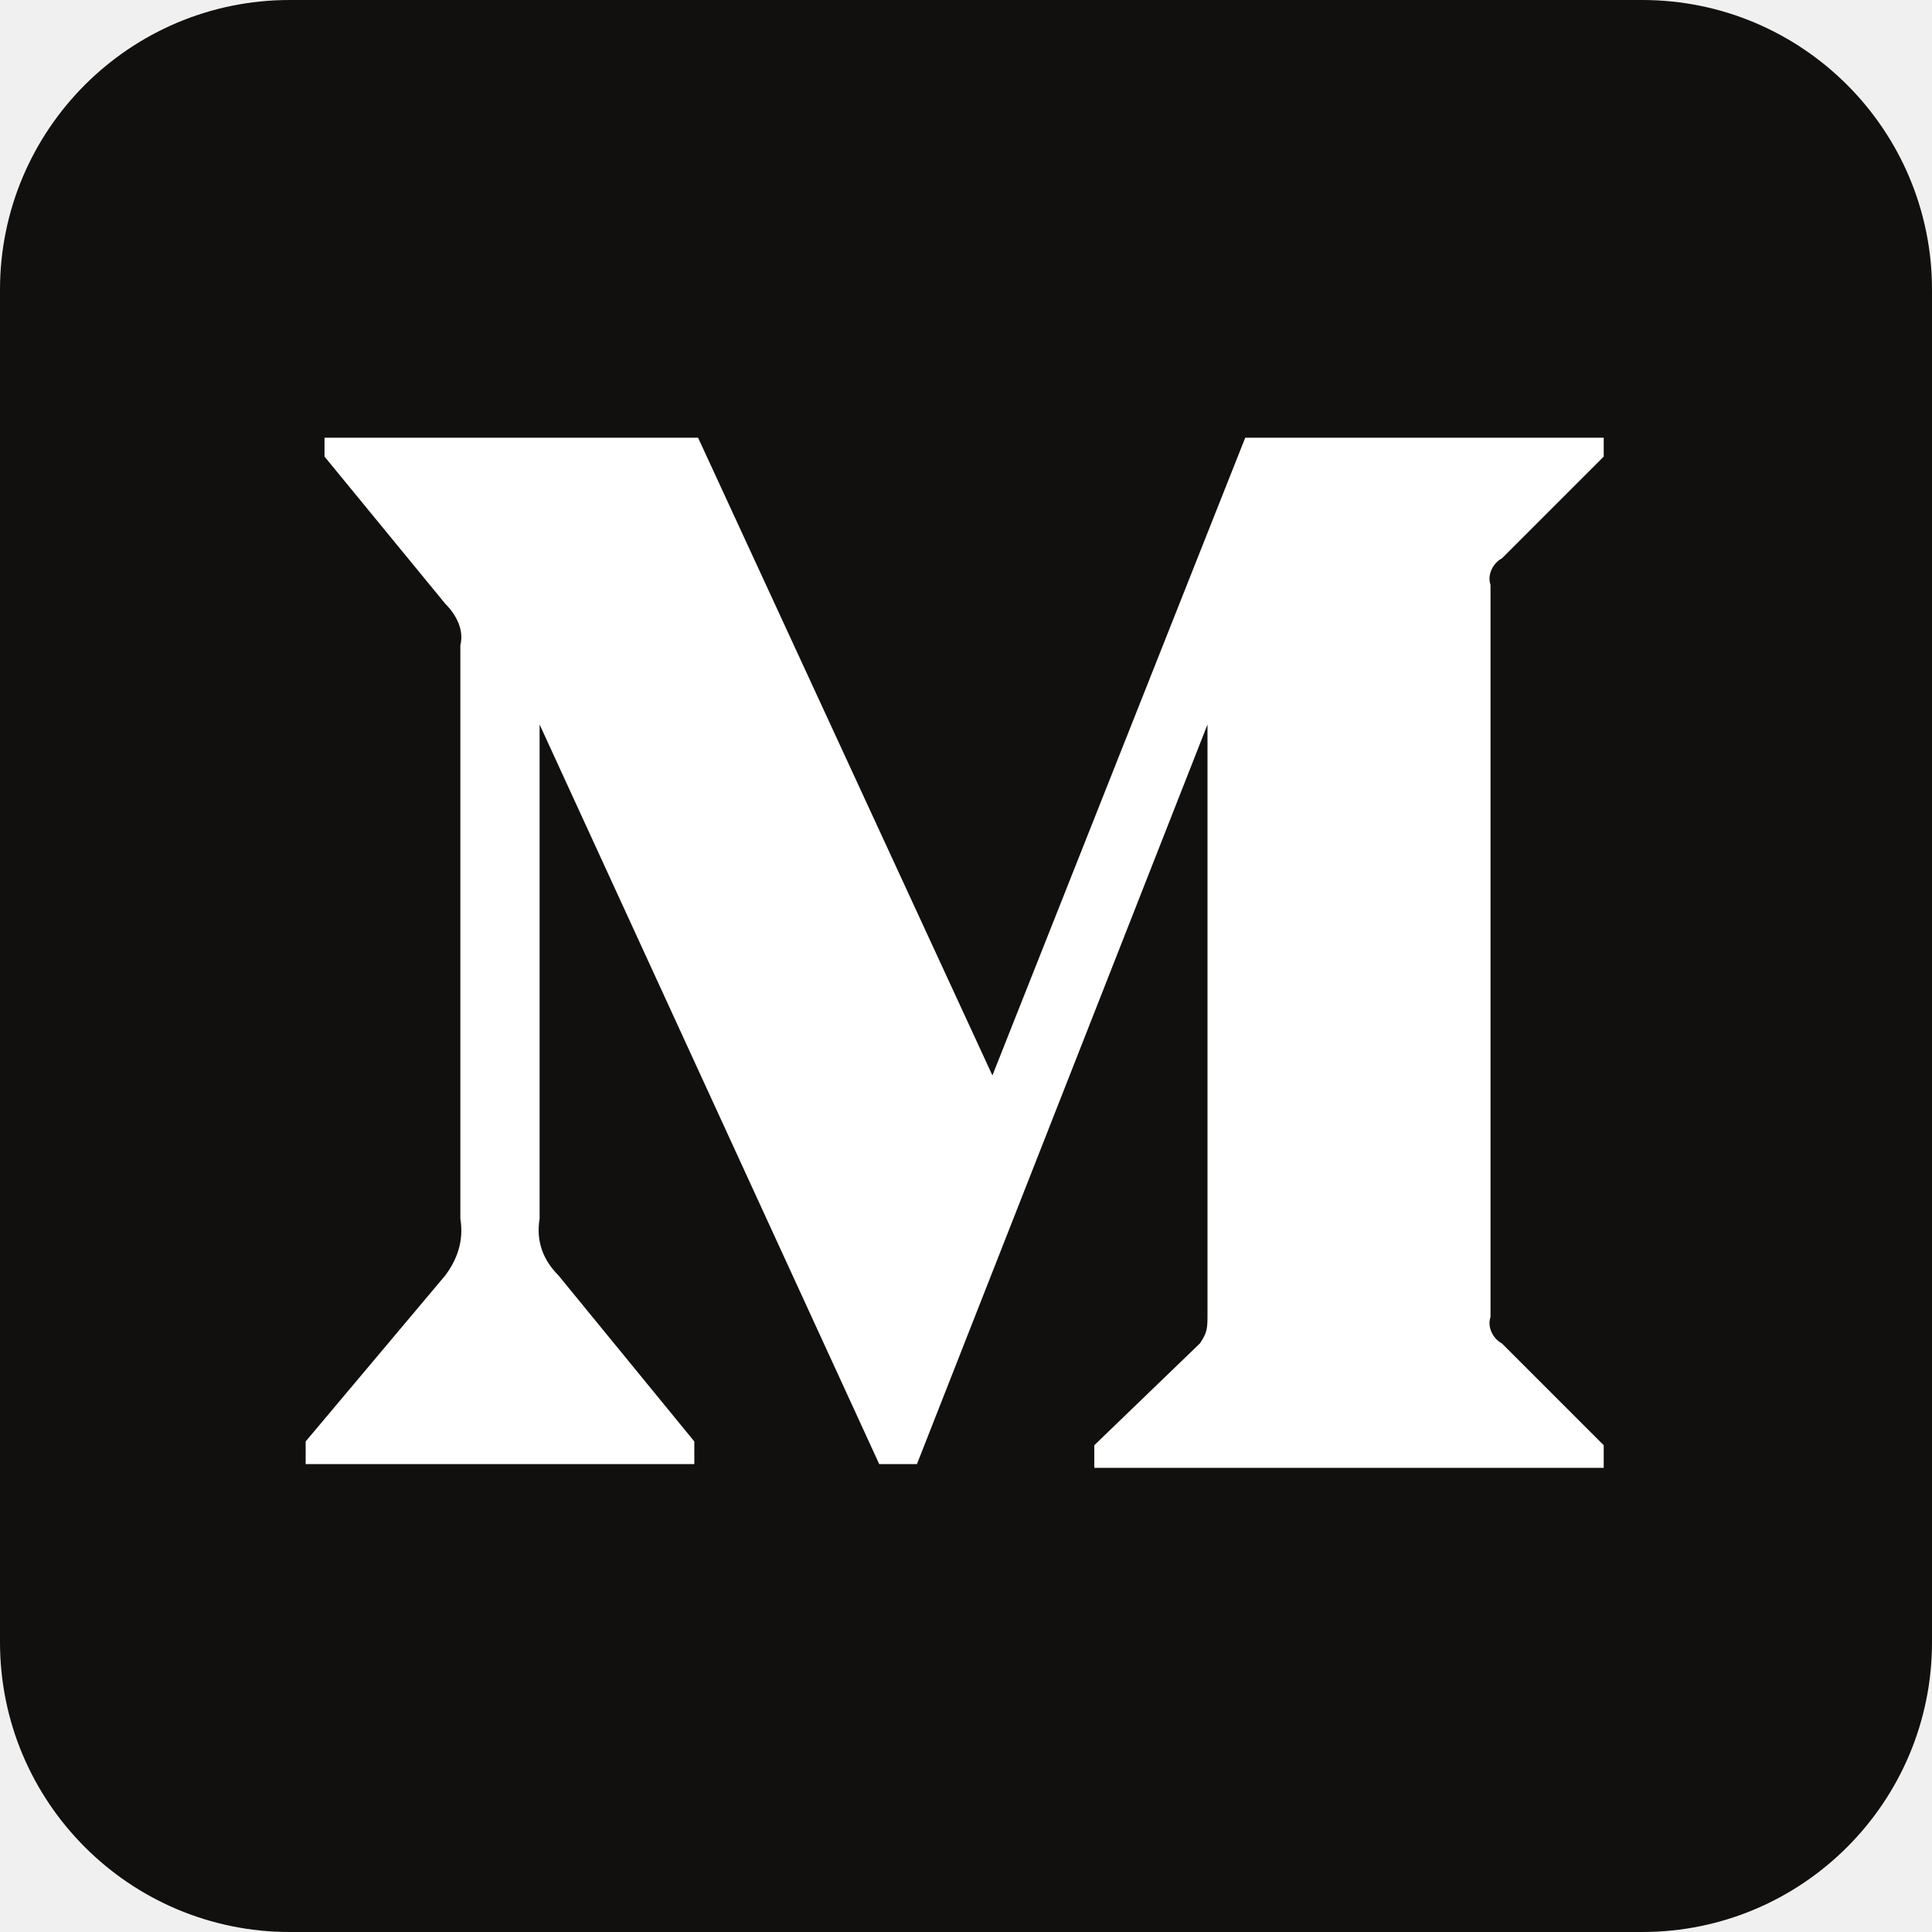
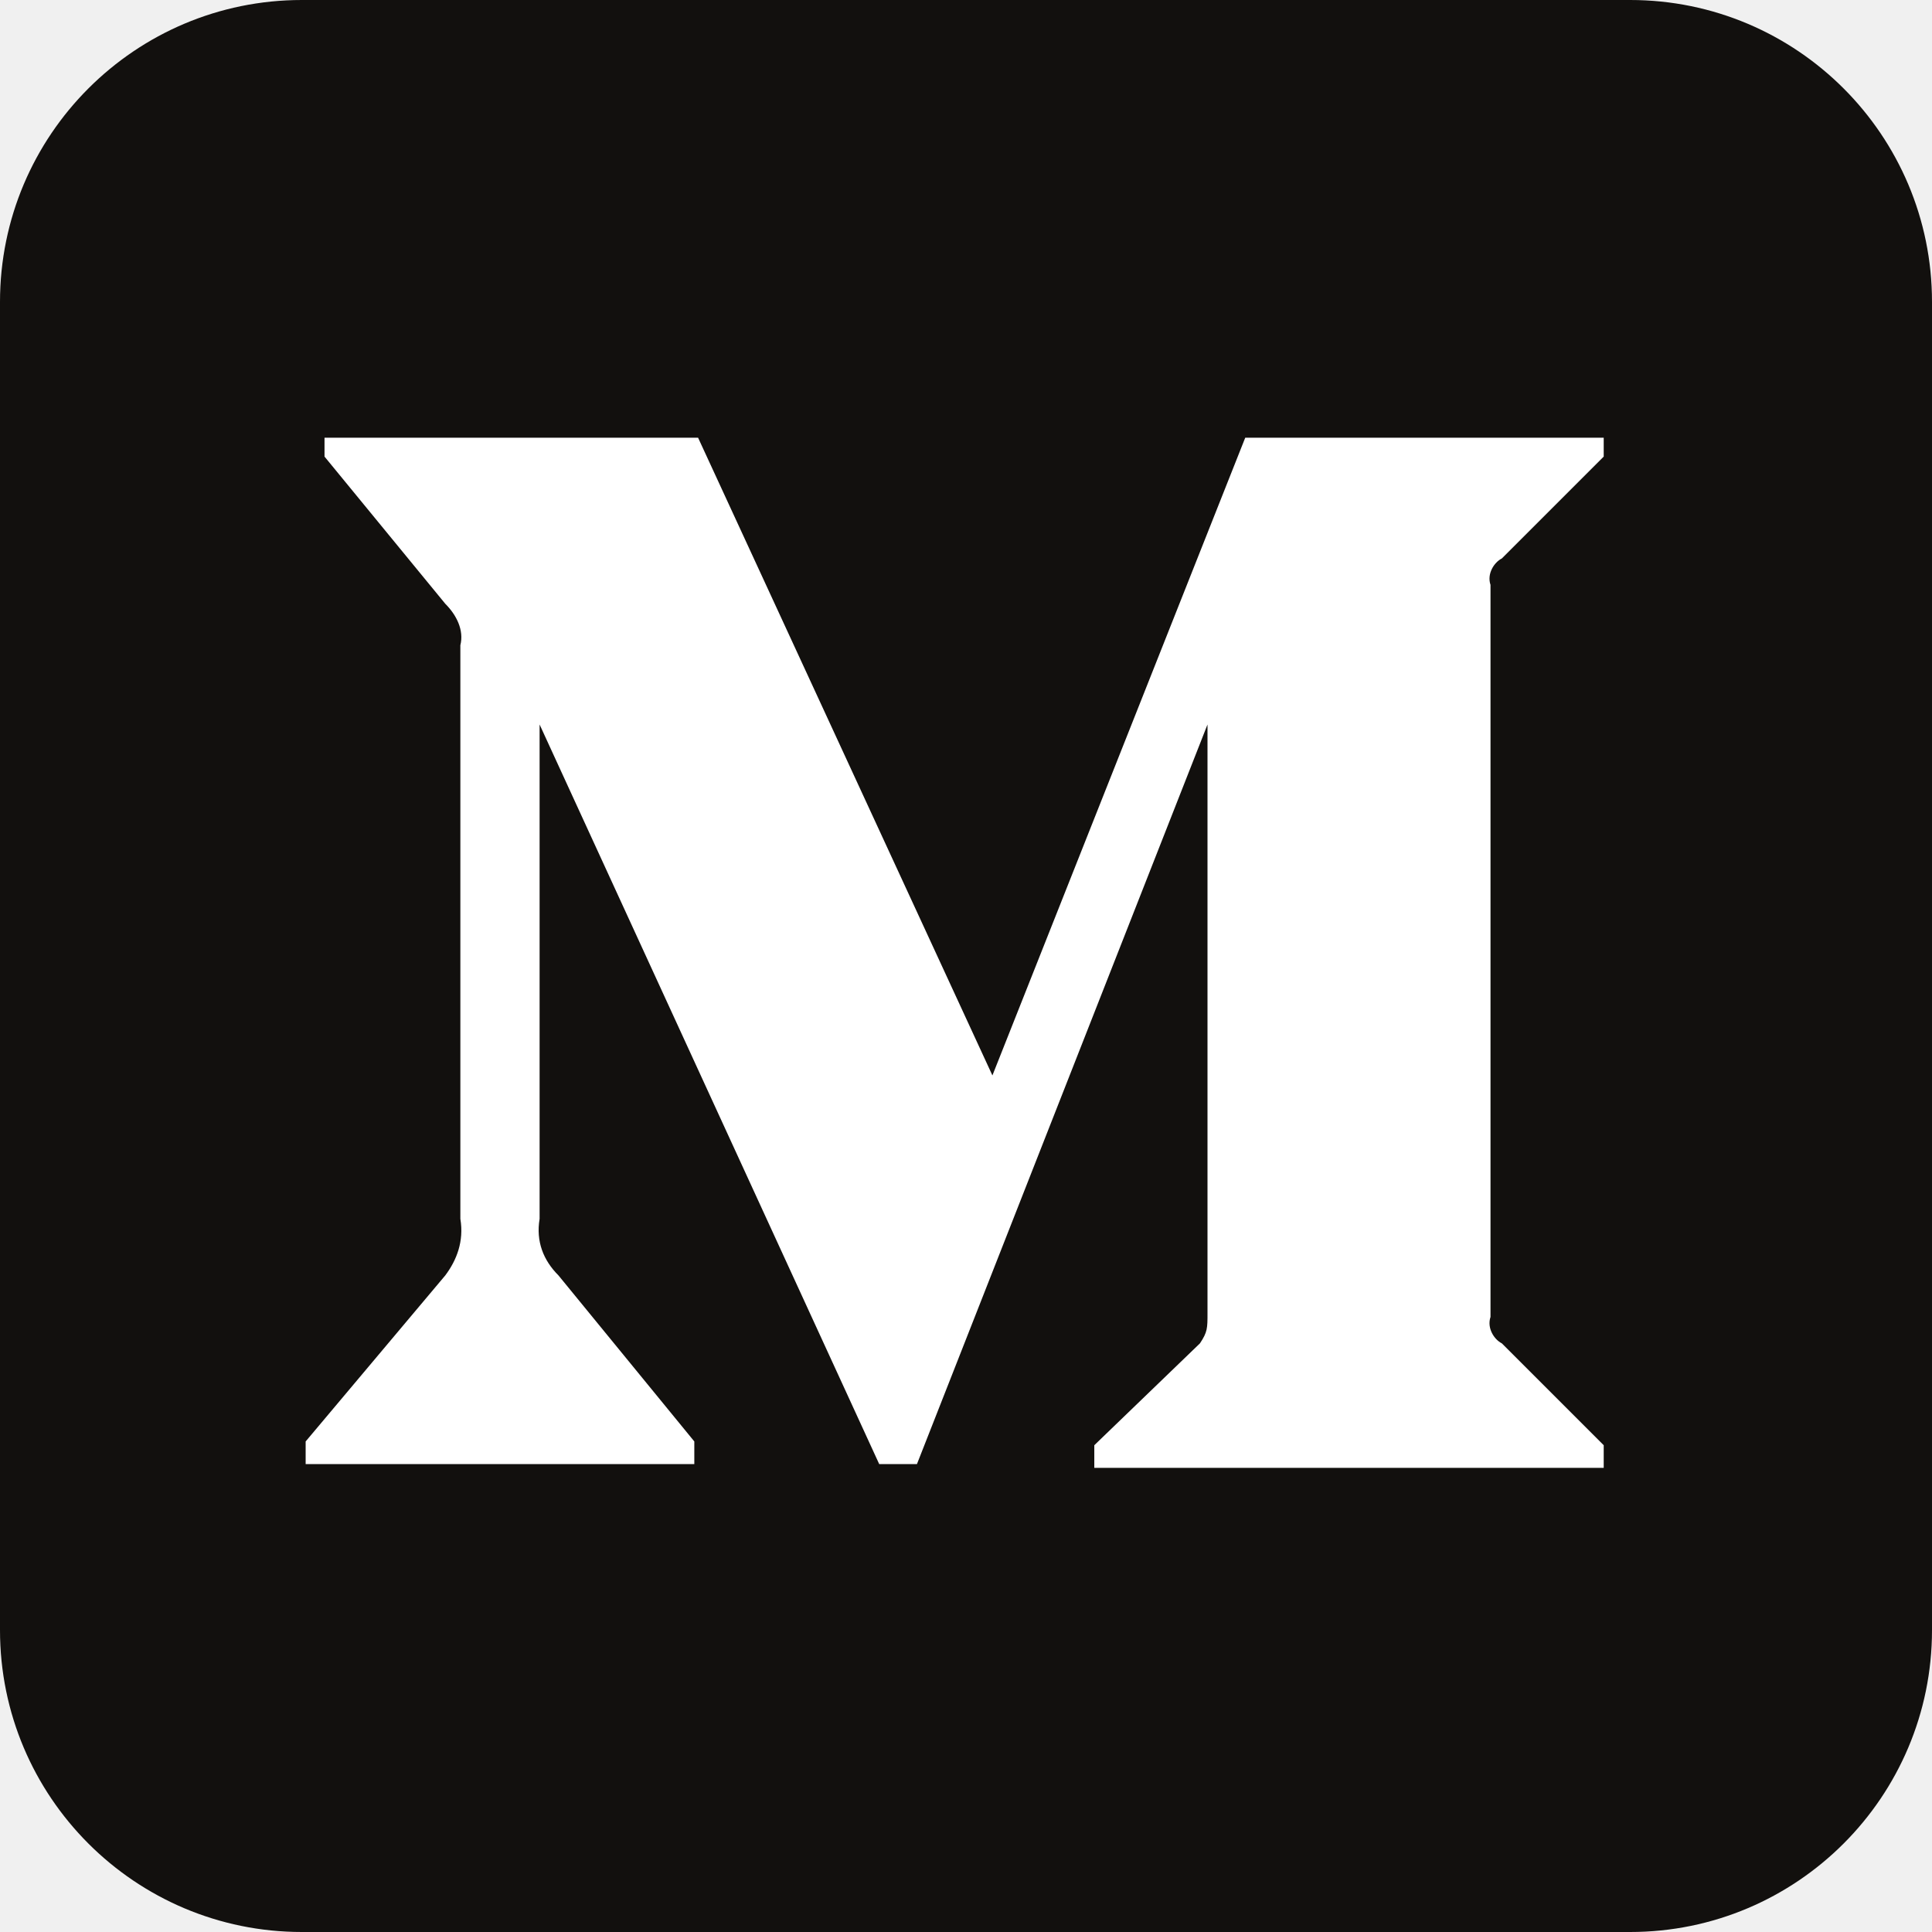
<svg xmlns="http://www.w3.org/2000/svg" role="img" aria-label="Medium" viewBox="0 0 512 512">
-   <rect fill="#12100e" height="512" rx="15%" width="512" />
+   <rect fill="#12100e" height="512" rx="80" width="512" />
  <path d="M122 171c1-4-1-8-4-11l-32-39v-5h99l78 169 67-169h95v5l-27 27c-2 1-4 4-3 7v194c-1 3 1 6 3 7l27 27v6H290v-6l28-27c2-3 2-4 2-8V192l-77 196h-10l-90-196v131c-1 6 1 11 5 15l36 44v6H81v-6l37-44c3-4 5-9 4-15z" fill="#fff" />
</svg>
